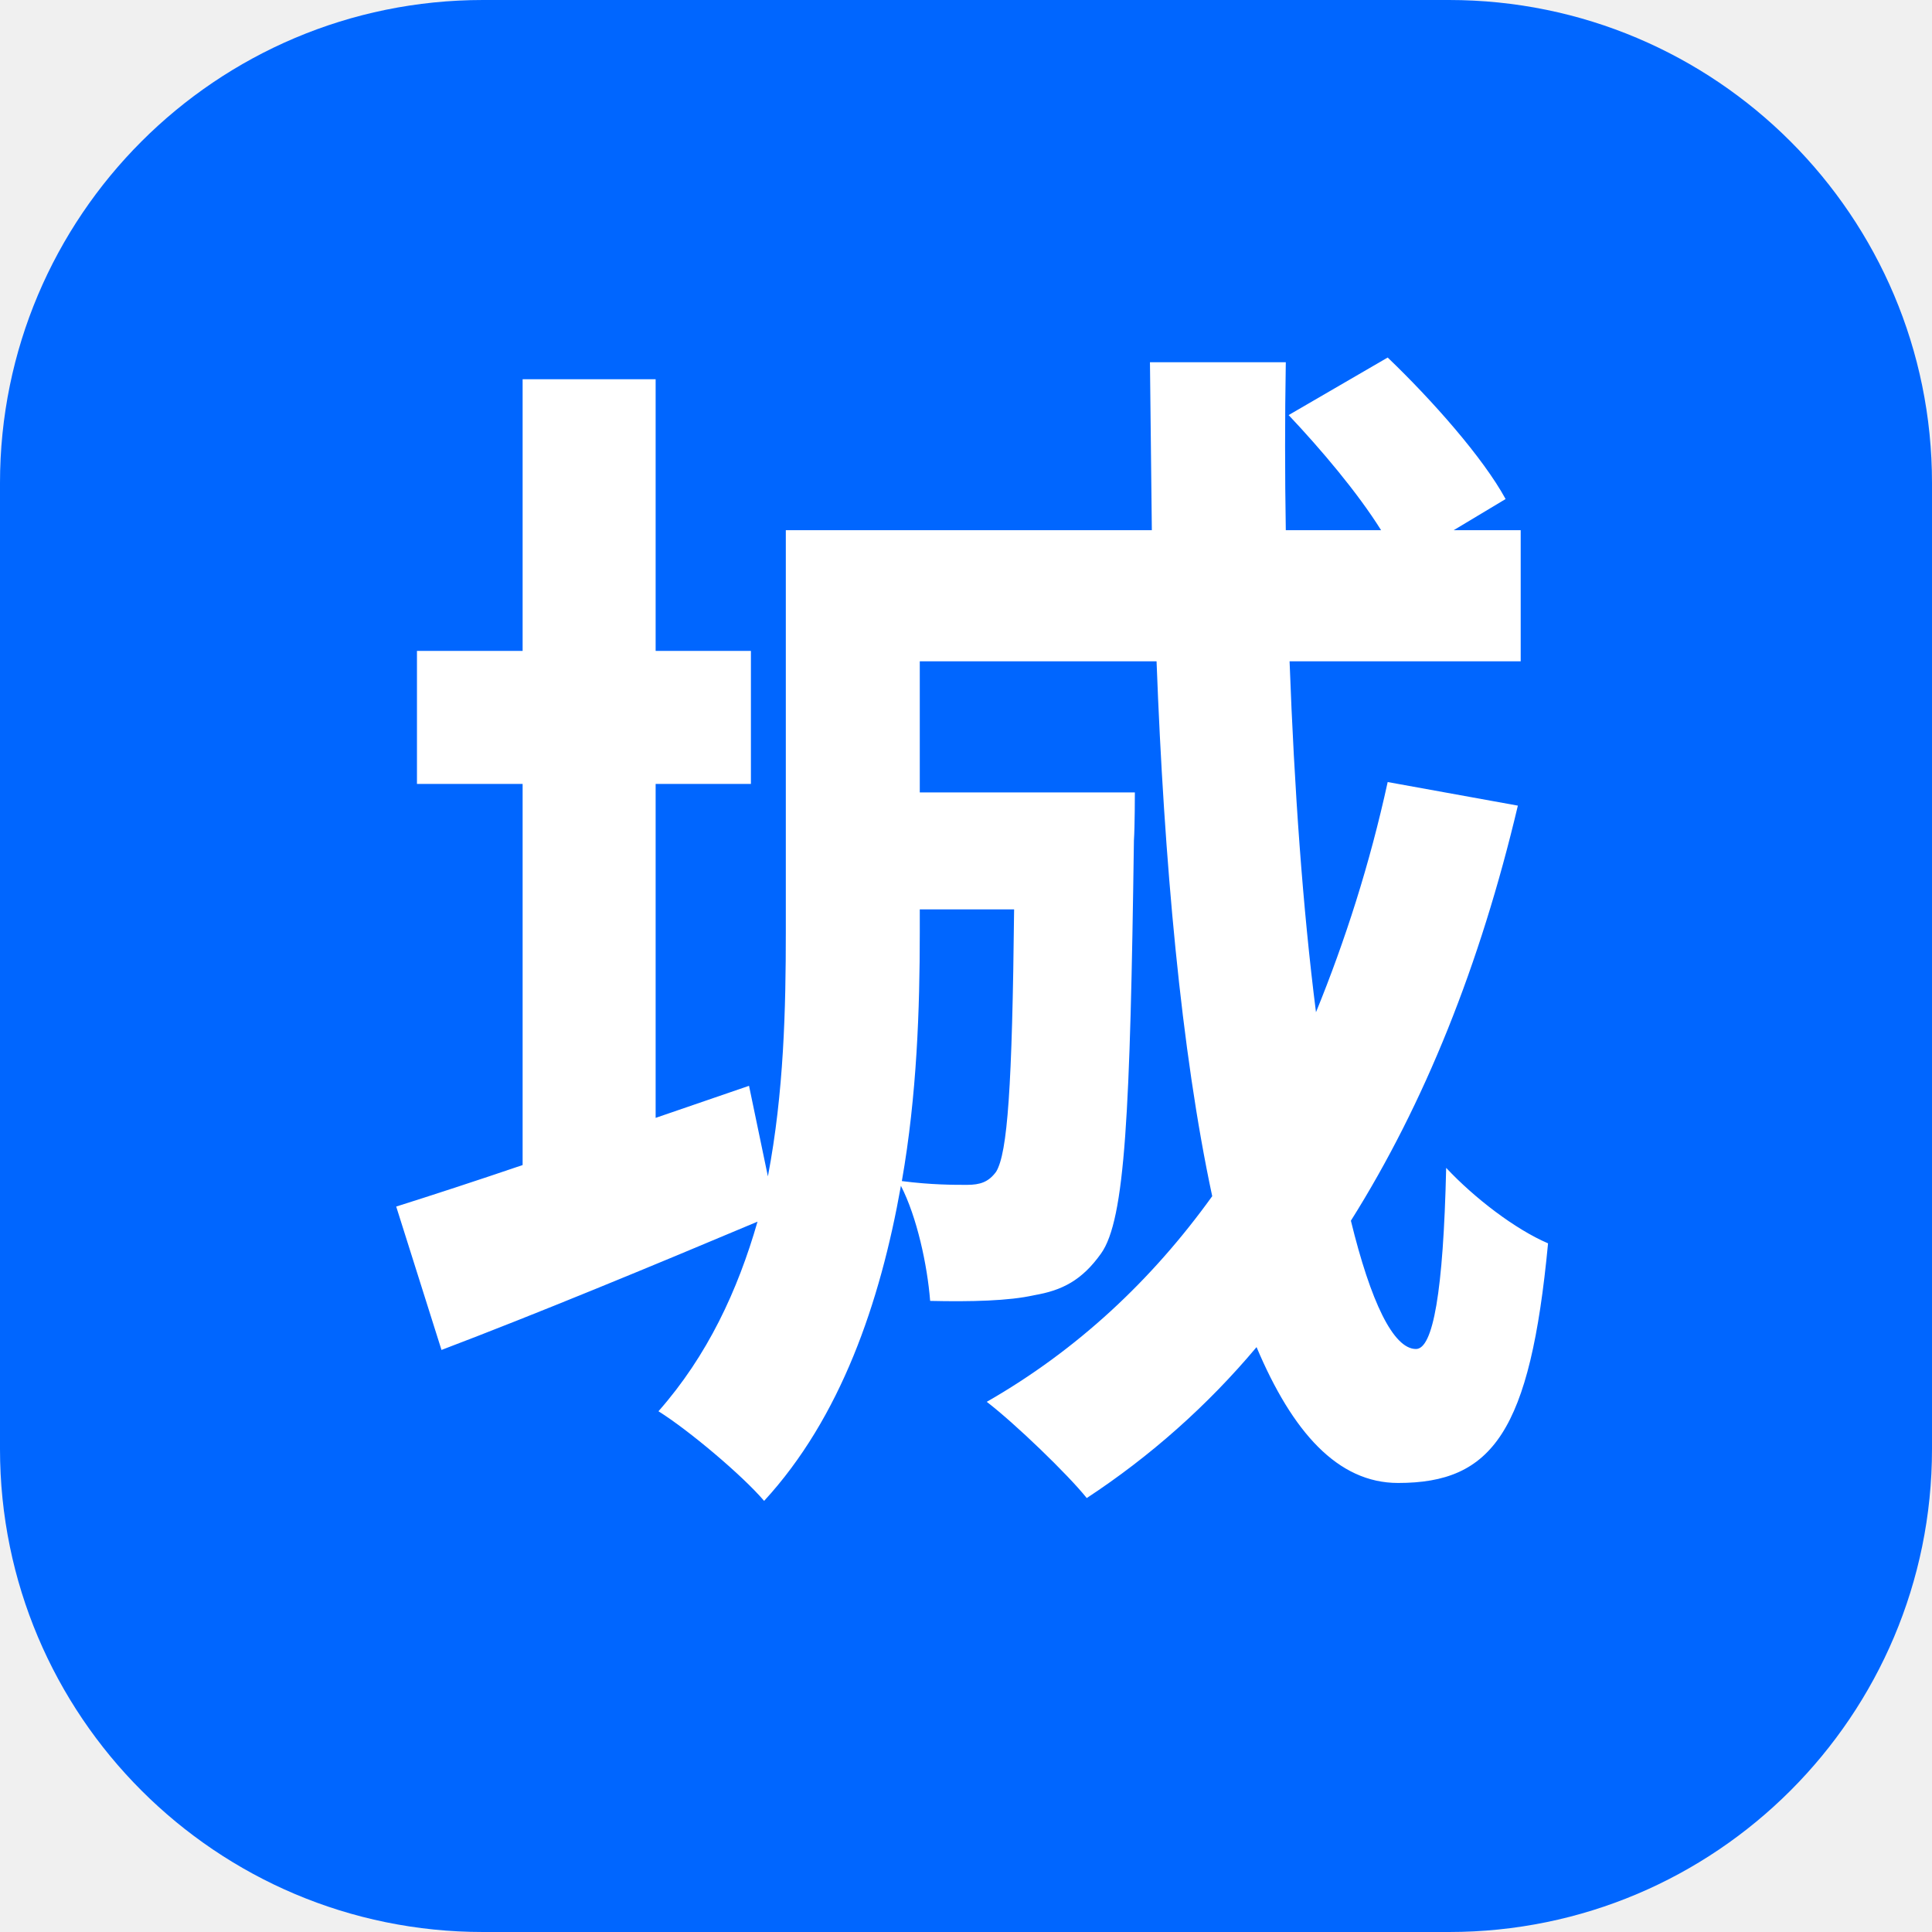
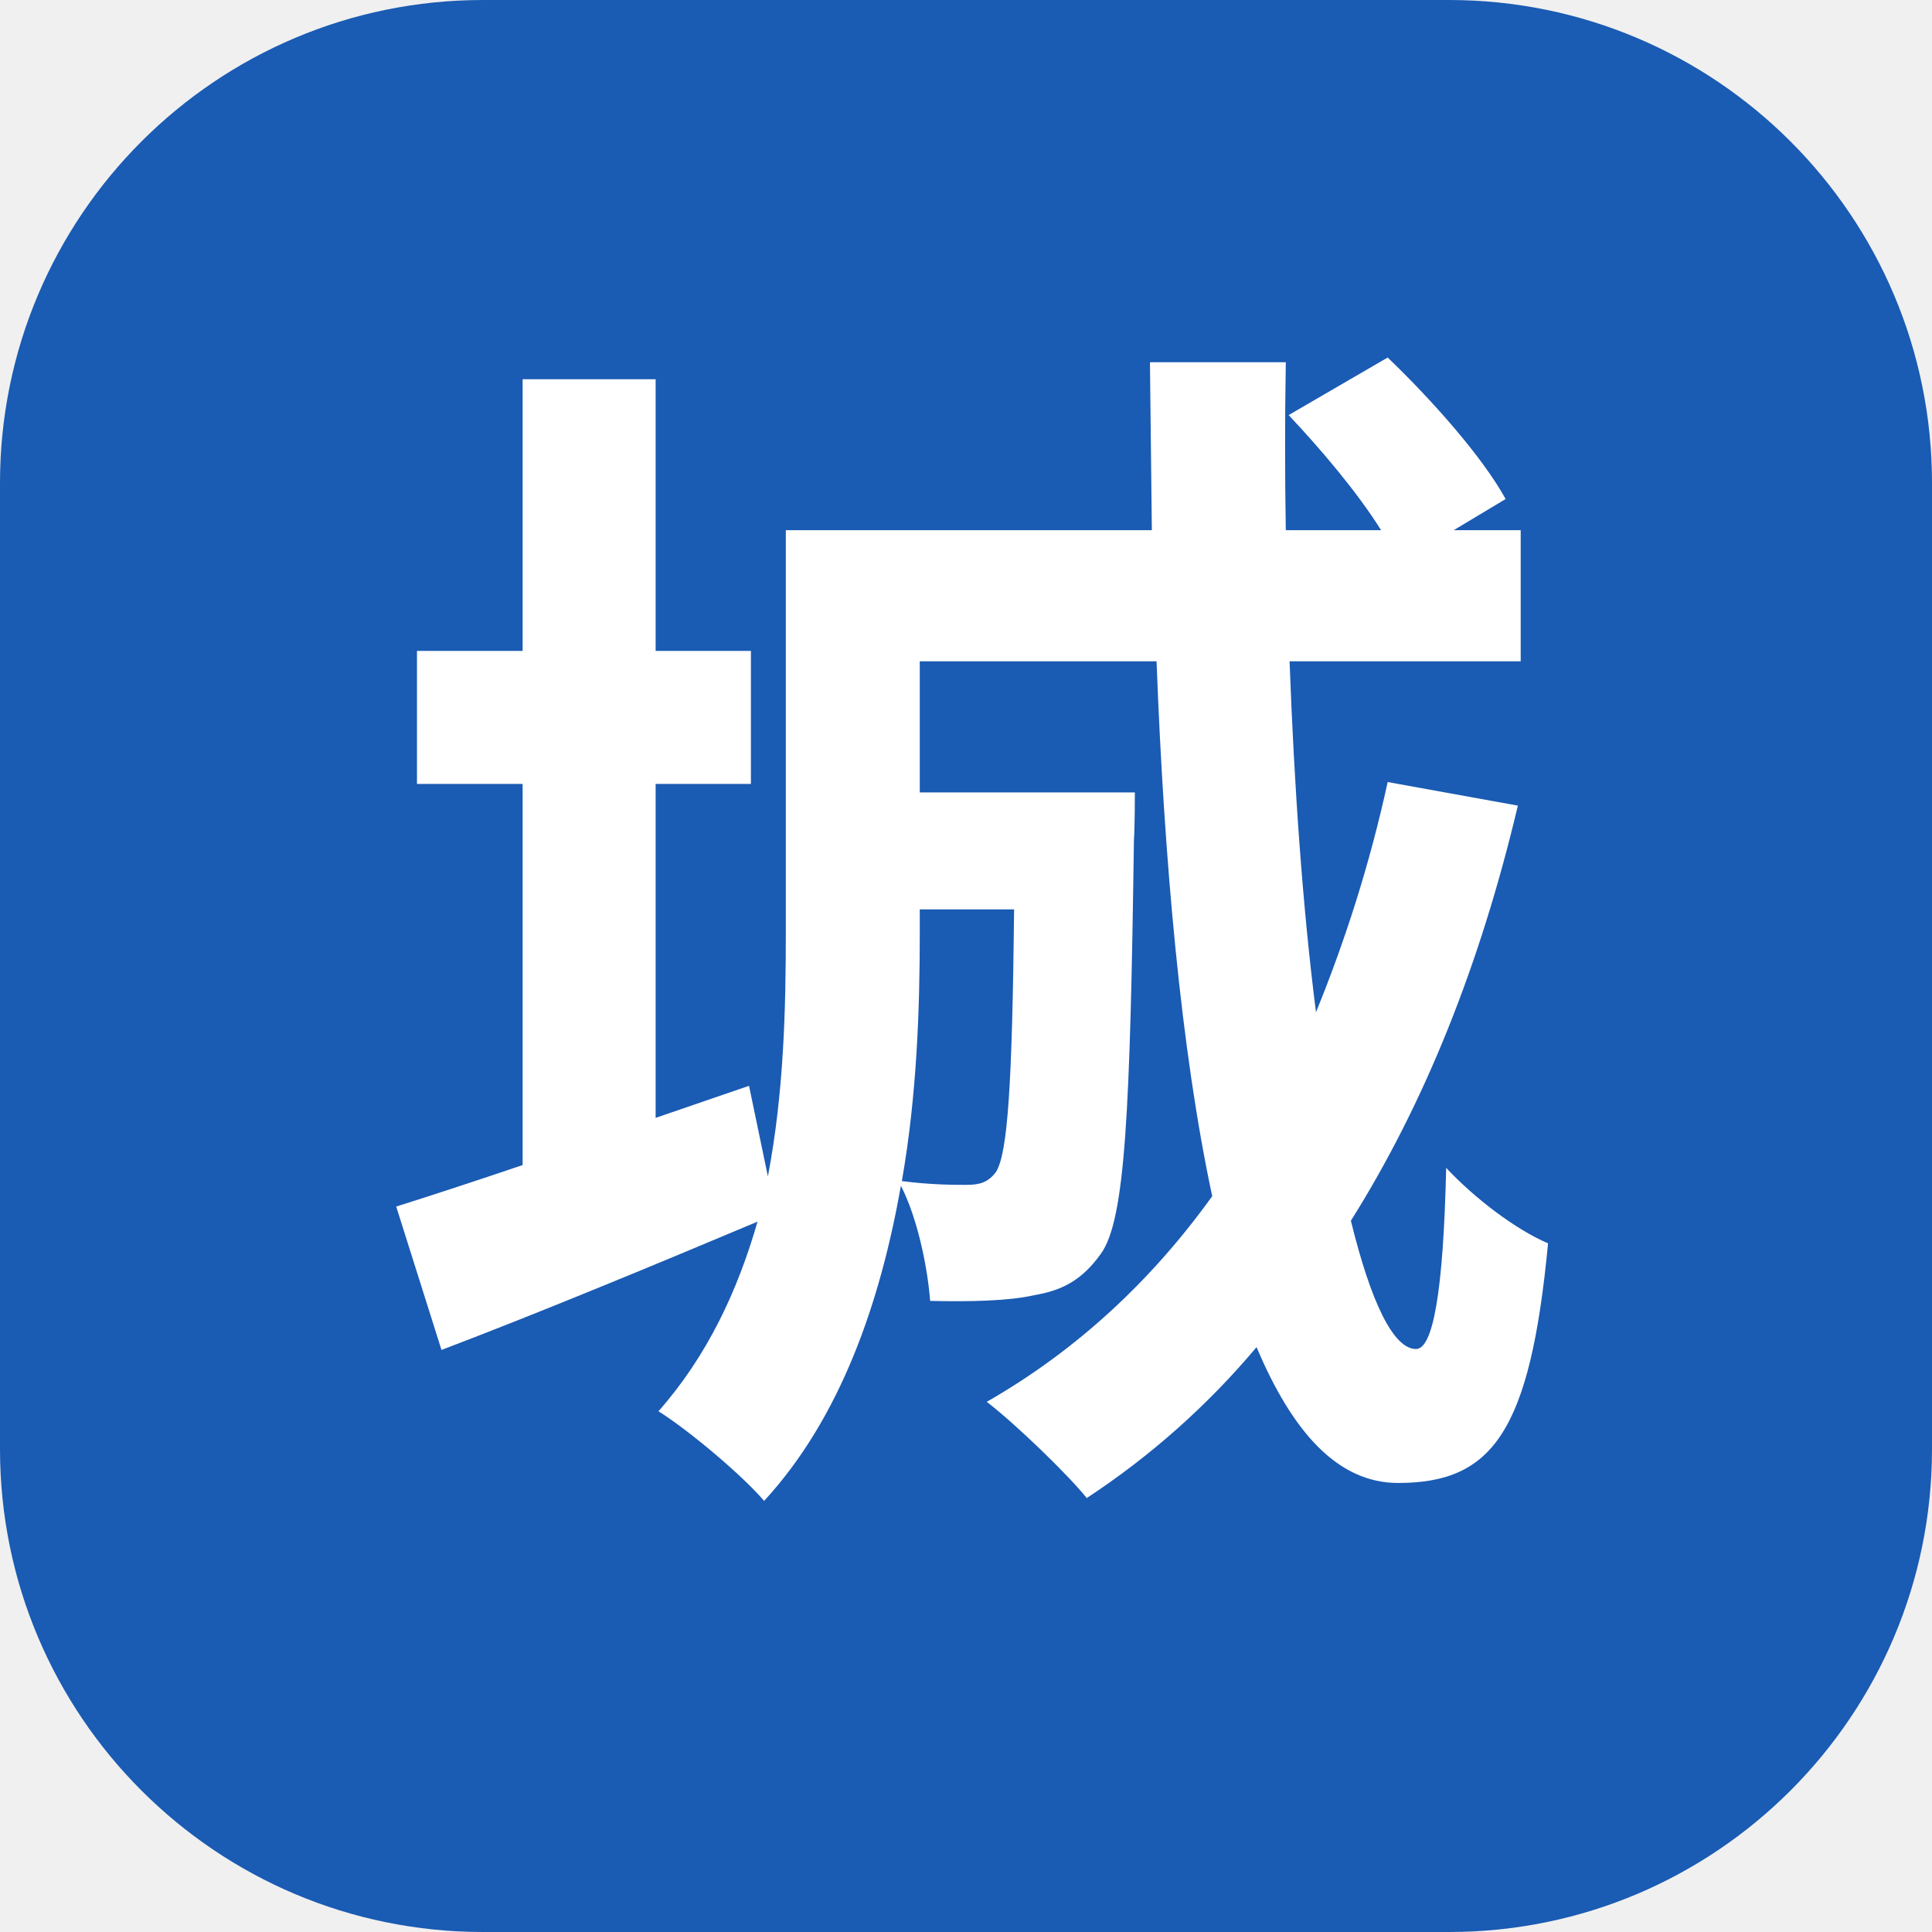
<svg xmlns="http://www.w3.org/2000/svg" viewBox="0 0 32 32">
-   <rect width="32" height="32" rx="8" fill="#0066FF" />
+   <rect width="32" height="32" rx="8" fill="#1A5BB3" />
  <text x="16" y="23" font-size="20" font-weight="bold" fill="white" text-anchor="middle" font-family="sans-serif">城</text>
</svg>
